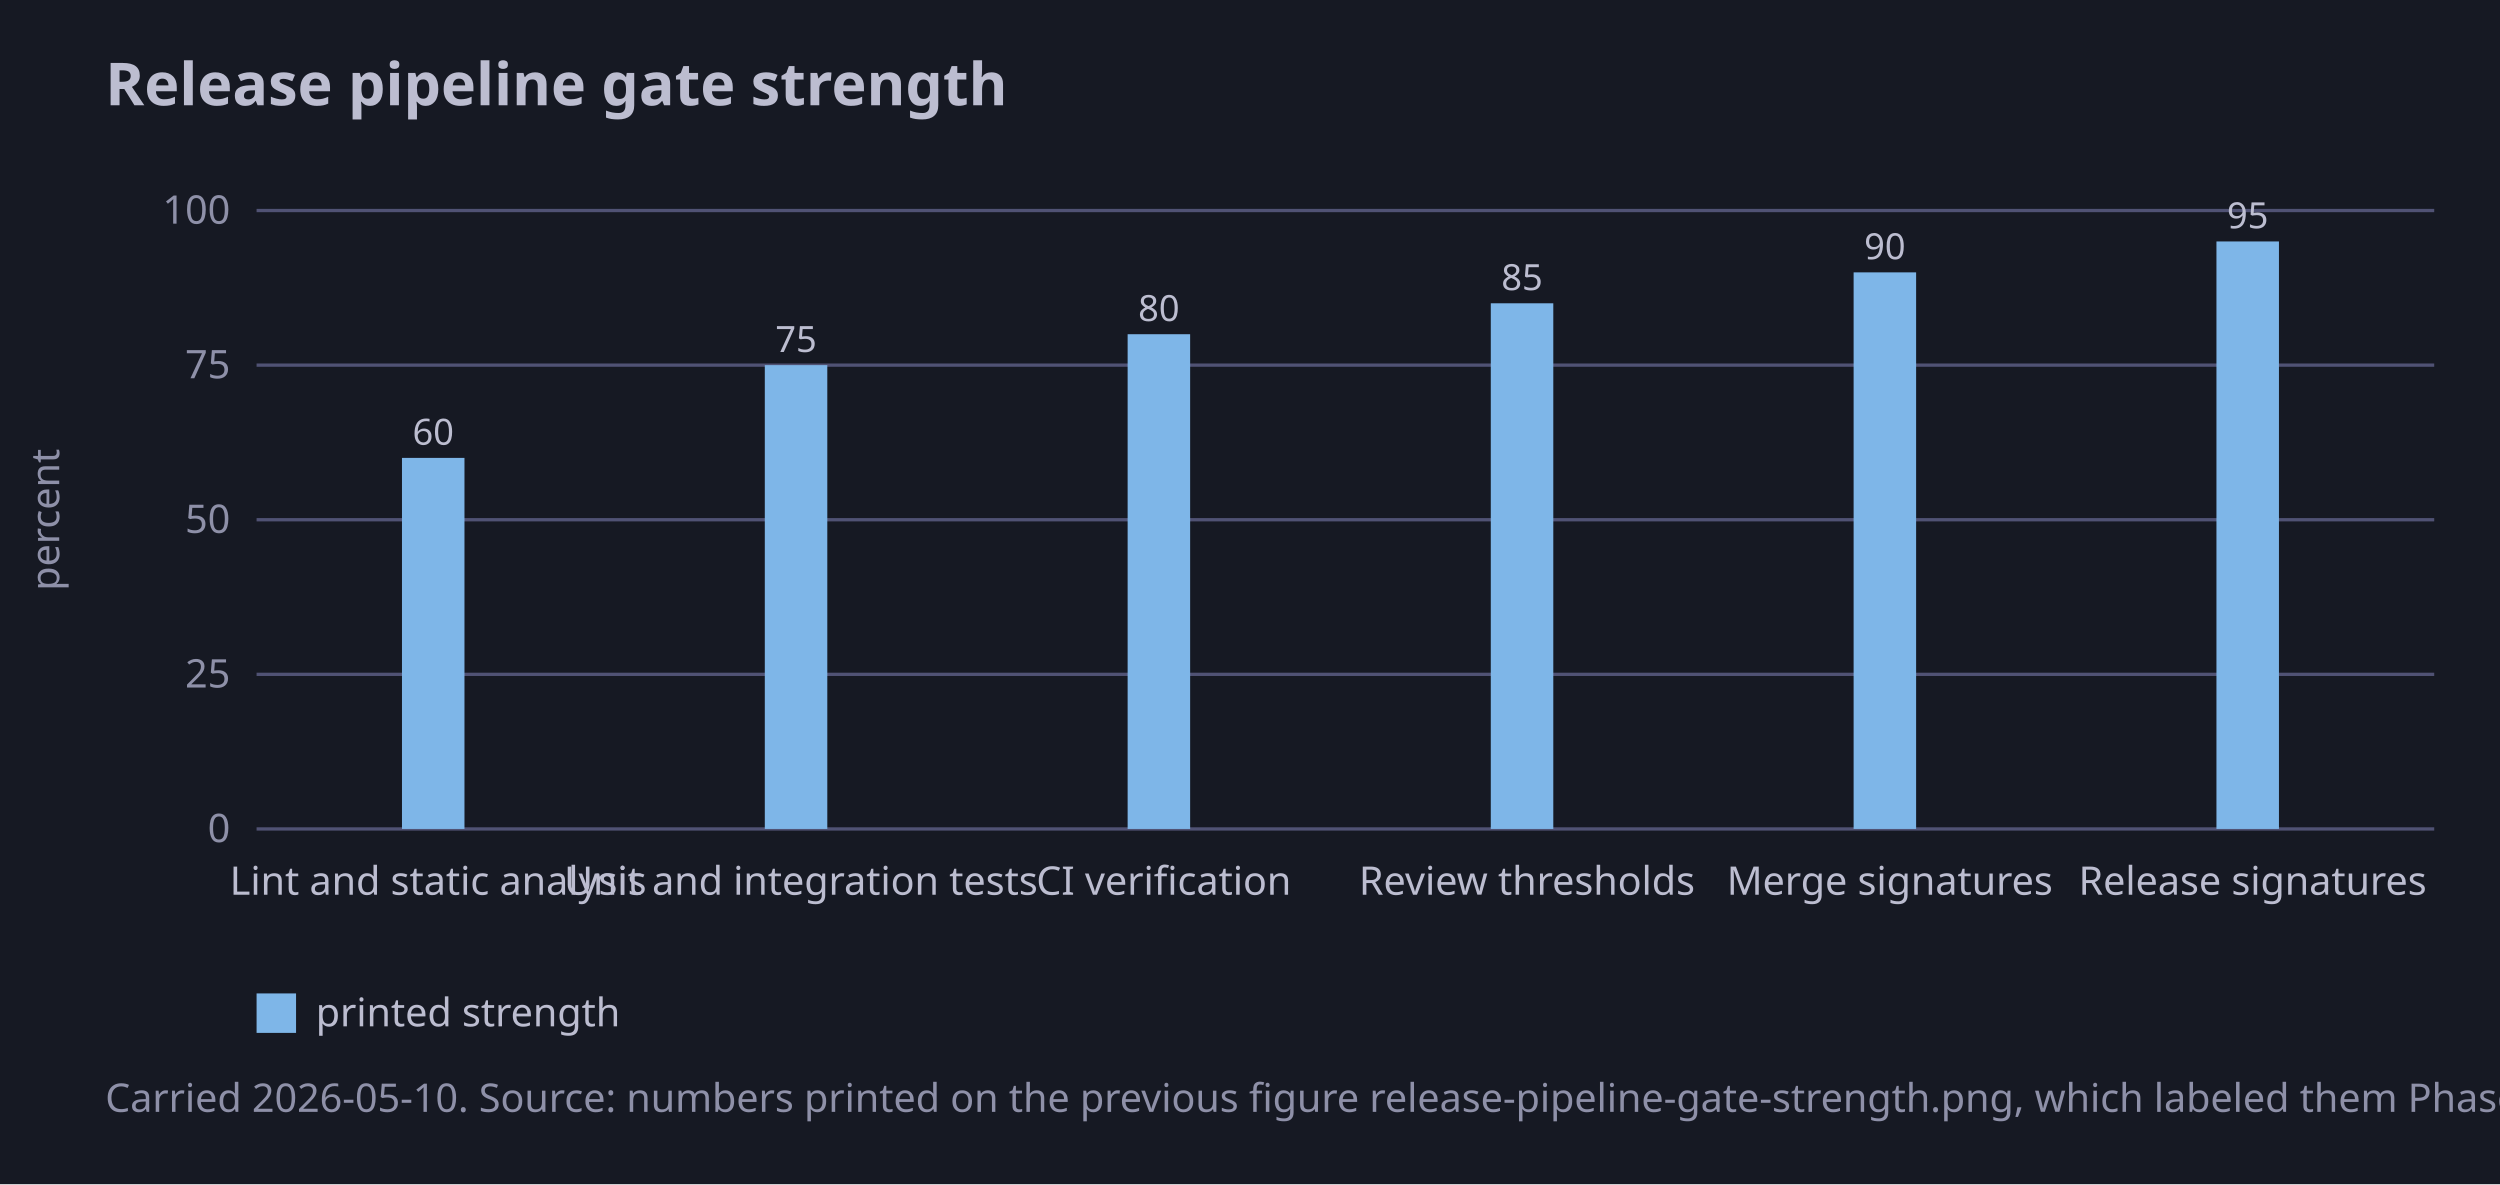
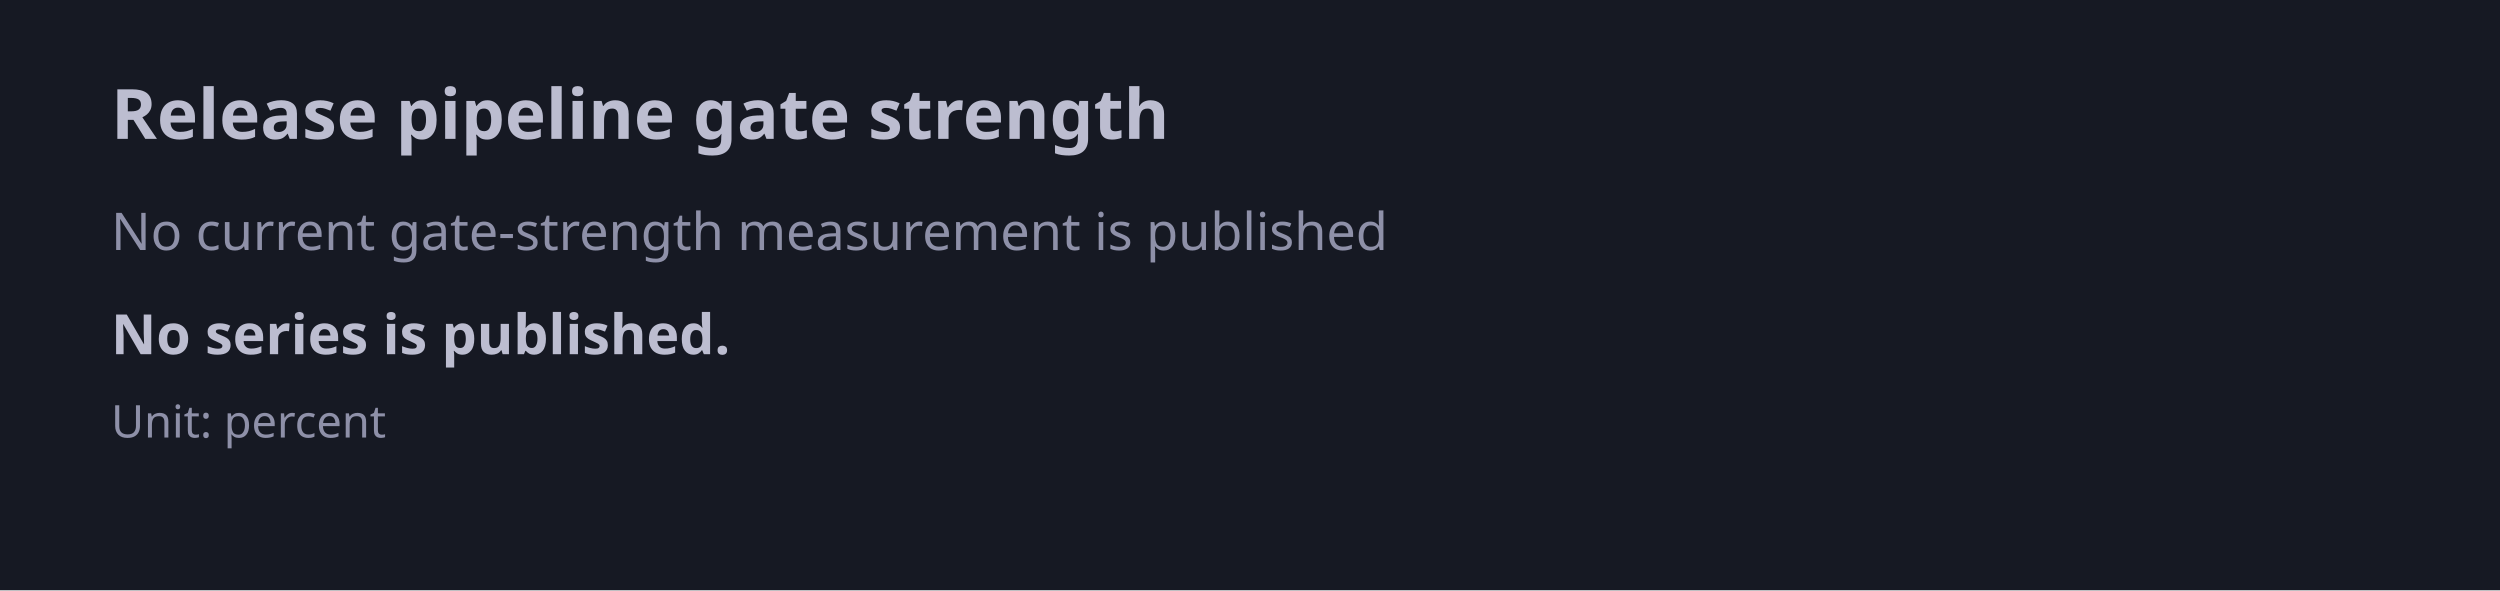
- <svg xmlns="http://www.w3.org/2000/svg" viewBox="0 0 760 360" role="img" width="760" height="360">
+ <svg xmlns="http://www.w3.org/2000/svg" viewBox="0 0 720 170" role="img" width="720" height="170">
  <rect width="100%" height="100%" fill="#161923" />
-   <text x="32" y="32" fill="#bcbdd0" font-family="system-ui,sans-serif" font-size="18" font-weight="650">Release pipeline gate strength</text>
-   <text x="18" y="158.0" fill="#8e90a8" font-family="system-ui,sans-serif" font-size="12" text-anchor="middle" transform="rotate(-90 18 158.0)">percent</text>
-   <line x1="78" y1="252.0" x2="740" y2="252.0" stroke="#505274" />
-   <text x="70" y="256.0" fill="#8e90a8" text-anchor="end" font-family="system-ui,sans-serif" font-size="12">0</text>
-   <line x1="78" y1="205.0" x2="740" y2="205.0" stroke="#505274" />
-   <text x="70" y="209.0" fill="#8e90a8" text-anchor="end" font-family="system-ui,sans-serif" font-size="12">25</text>
-   <line x1="78" y1="158.0" x2="740" y2="158.0" stroke="#505274" />
-   <text x="70" y="162.0" fill="#8e90a8" text-anchor="end" font-family="system-ui,sans-serif" font-size="12">50</text>
-   <line x1="78" y1="111.0" x2="740" y2="111.0" stroke="#505274" />
-   <text x="70" y="115.0" fill="#8e90a8" text-anchor="end" font-family="system-ui,sans-serif" font-size="12">75</text>
-   <line x1="78" y1="64.0" x2="740" y2="64.0" stroke="#505274" />
-   <text x="70" y="68.0" fill="#8e90a8" text-anchor="end" font-family="system-ui,sans-serif" font-size="12">100</text>
-   <rect x="122.2" y="139.2" width="19.0" height="112.8" fill="#7eb6e8" />
-   <text x="131.7" y="135.2" fill="#bcbdd0" text-anchor="middle" font-family="system-ui,sans-serif" font-size="11">60</text>
-   <text x="133.2" y="272" fill="#bcbdd0" text-anchor="middle" font-family="system-ui,sans-serif" font-size="12">Lint and static analysis</text>
-   <rect x="232.5" y="111.0" width="19.0" height="141.0" fill="#7eb6e8" />
-   <text x="242.0" y="107.0" fill="#bcbdd0" text-anchor="middle" font-family="system-ui,sans-serif" font-size="11">75</text>
-   <text x="243.5" y="272" fill="#bcbdd0" text-anchor="middle" font-family="system-ui,sans-serif" font-size="12">Unit and integration tests</text>
-   <rect x="342.8" y="101.6" width="19.0" height="150.4" fill="#7eb6e8" />
-   <text x="352.3" y="97.6" fill="#bcbdd0" text-anchor="middle" font-family="system-ui,sans-serif" font-size="11">80</text>
-   <text x="353.8" y="272" fill="#bcbdd0" text-anchor="middle" font-family="system-ui,sans-serif" font-size="12">CI verification</text>
-   <rect x="453.2" y="92.2" width="19.0" height="159.8" fill="#7eb6e8" />
-   <text x="462.7" y="88.2" fill="#bcbdd0" text-anchor="middle" font-family="system-ui,sans-serif" font-size="11">85</text>
-   <text x="464.2" y="272" fill="#bcbdd0" text-anchor="middle" font-family="system-ui,sans-serif" font-size="12">Review thresholds</text>
-   <rect x="563.5" y="82.8" width="19.0" height="169.2" fill="#7eb6e8" />
-   <text x="573.0" y="78.8" fill="#bcbdd0" text-anchor="middle" font-family="system-ui,sans-serif" font-size="11">90</text>
-   <text x="574.5" y="272" fill="#bcbdd0" text-anchor="middle" font-family="system-ui,sans-serif" font-size="12">Merge signatures</text>
-   <rect x="673.8" y="73.4" width="19.0" height="178.6" fill="#7eb6e8" />
-   <text x="683.3" y="69.4" fill="#bcbdd0" text-anchor="middle" font-family="system-ui,sans-serif" font-size="11">95</text>
-   <text x="684.8" y="272" fill="#bcbdd0" text-anchor="middle" font-family="system-ui,sans-serif" font-size="12">Release signatures</text>
-   <rect x="78" y="302" width="12" height="12" fill="#7eb6e8" />
-   <text x="96" y="312" fill="#bcbdd0" font-family="system-ui,sans-serif" font-size="12">printed strength</text>
-   <text x="32" y="338" fill="#8e90a8" font-family="system-ui,sans-serif" font-size="12">Carried 2026-05-10. Source: numbers printed on the previous figure release-pipeline-gate-strength.png, which labeled them Phase 3 estimates.</text>
+   <text x="32" y="40" fill="#bcbdd0" font-family="system-ui,sans-serif" font-size="20" font-weight="650">Release pipeline gate strength</text>
+   <text x="32" y="72" fill="#8e90a8" font-family="system-ui,sans-serif" font-size="15">No current gate-strength measurement is published</text>
+   <text x="32" y="102" fill="#bcbdd0" font-family="system-ui,sans-serif" font-size="16" font-weight="650">No series is published.</text>
+   <text x="32" y="126" fill="#8e90a8" font-family="system-ui,sans-serif" font-size="13">Unit: percent</text>
</svg>
